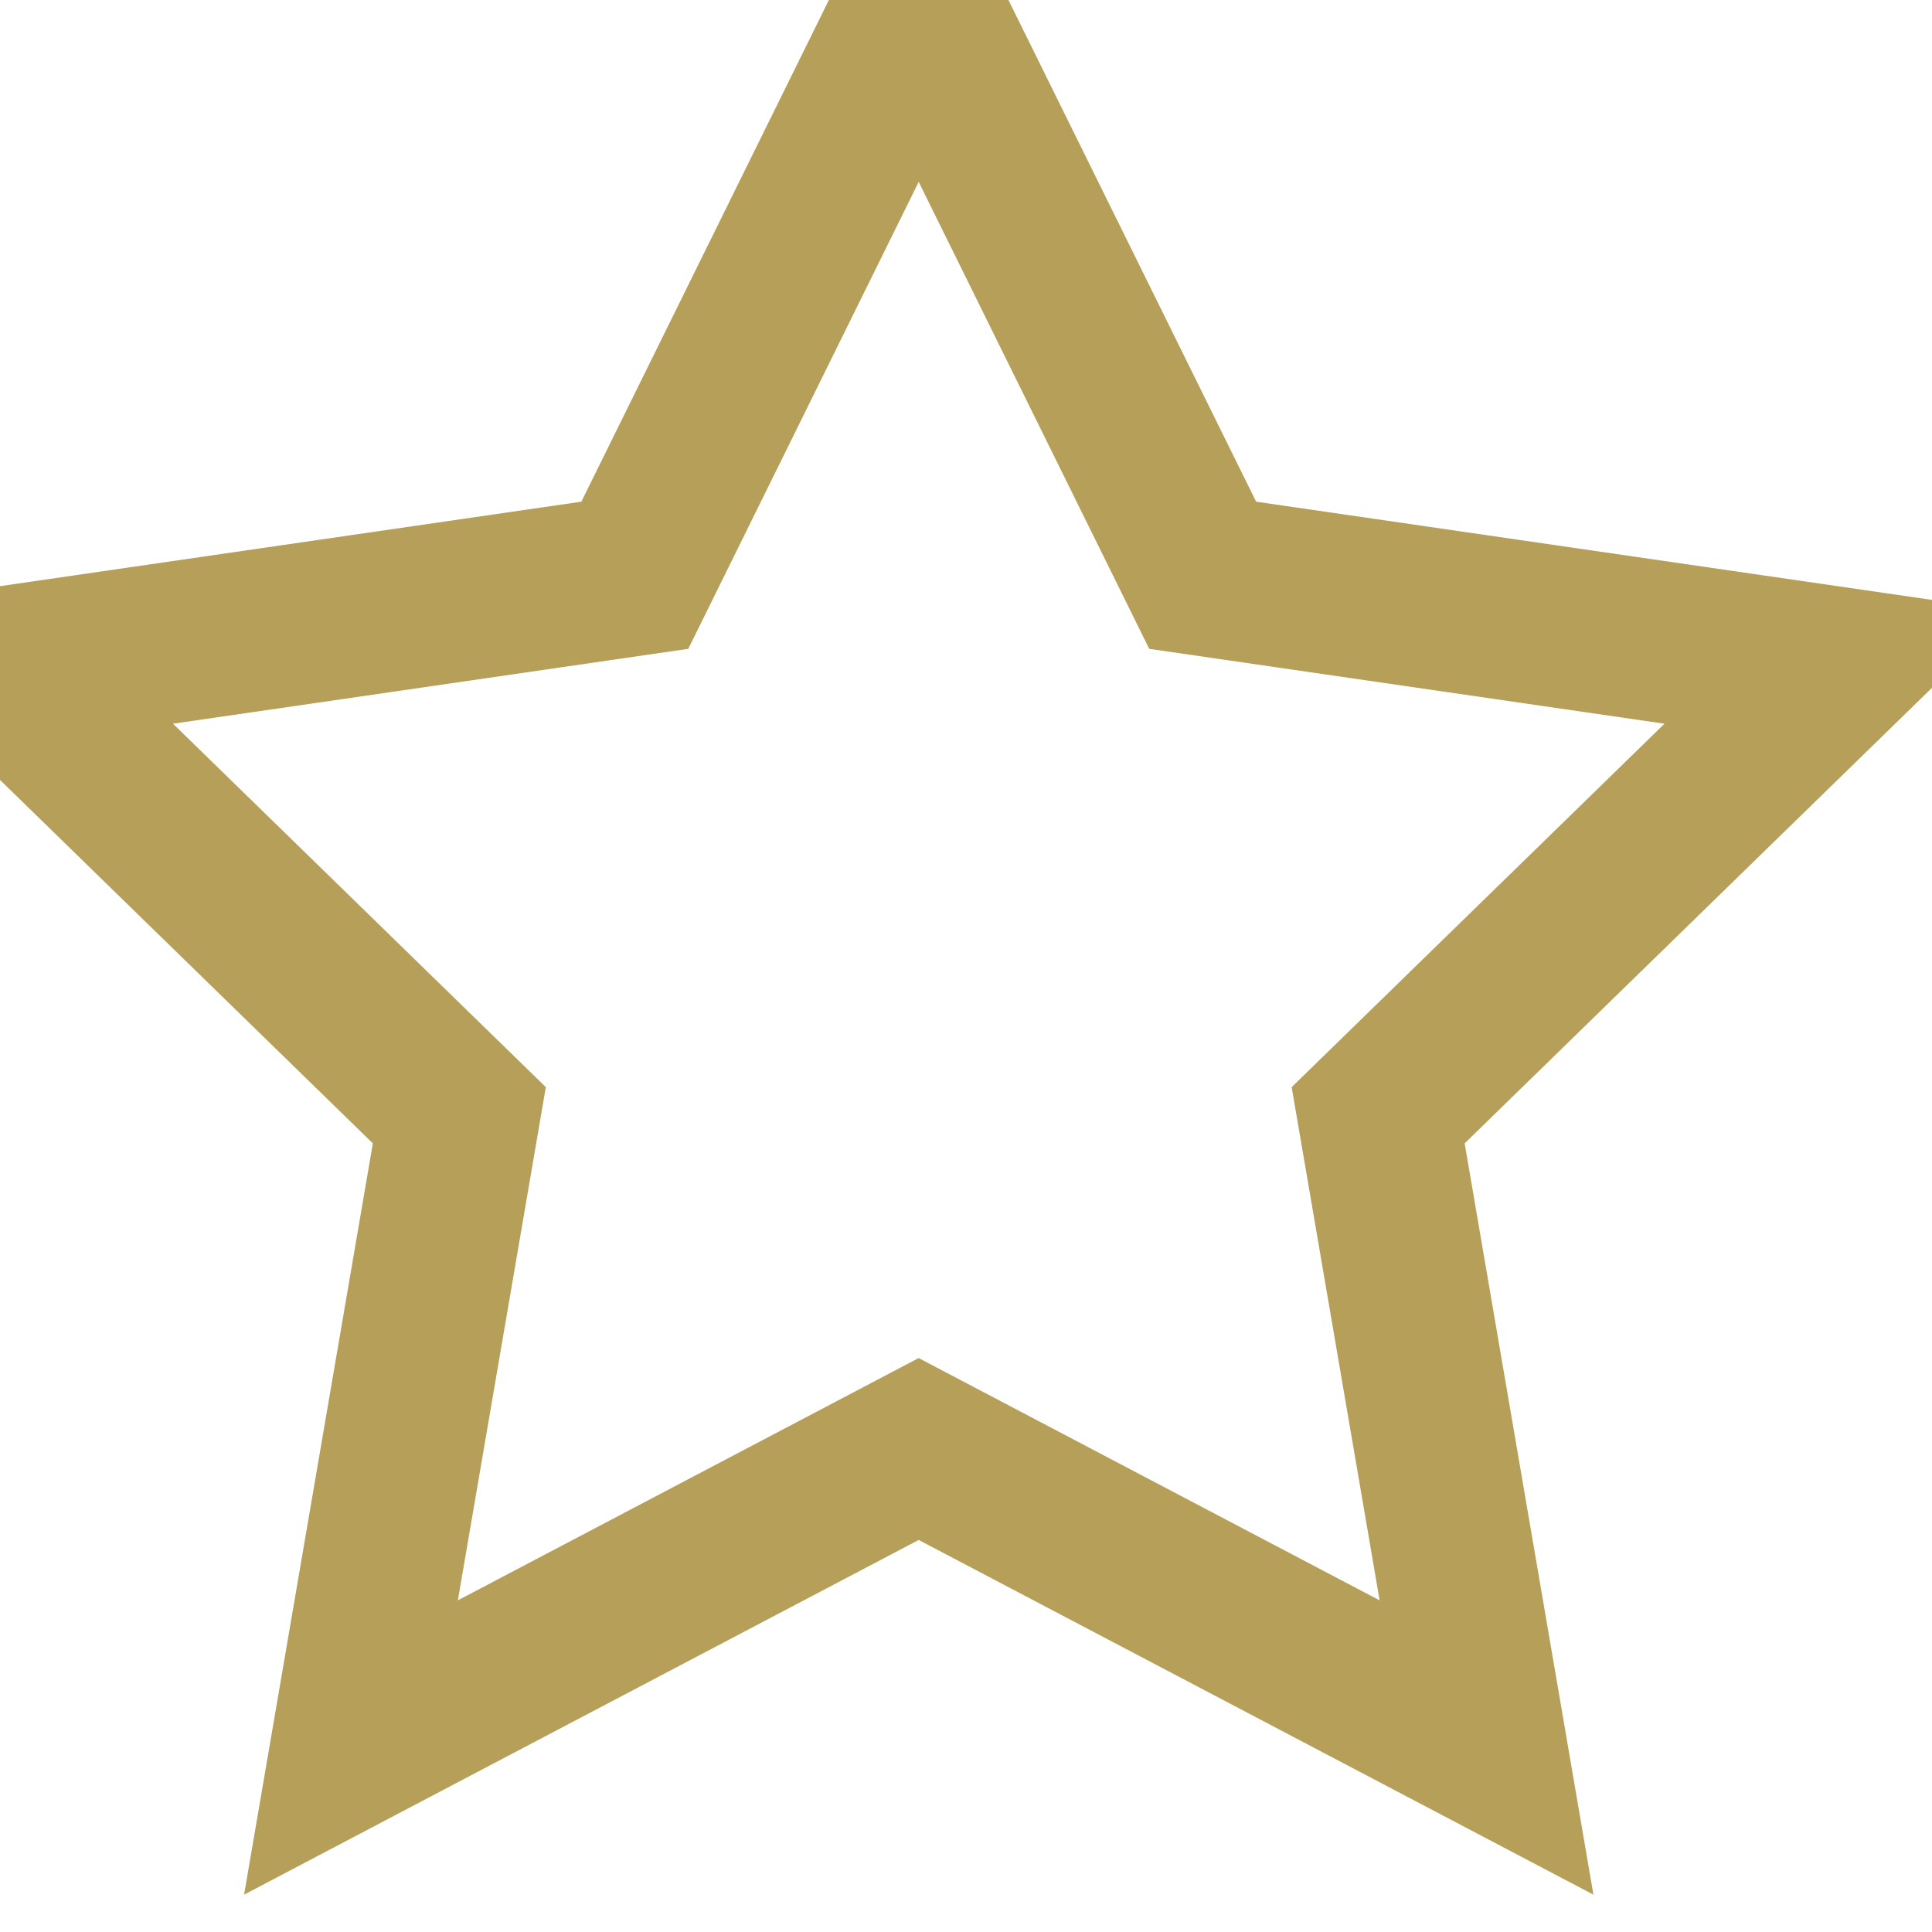
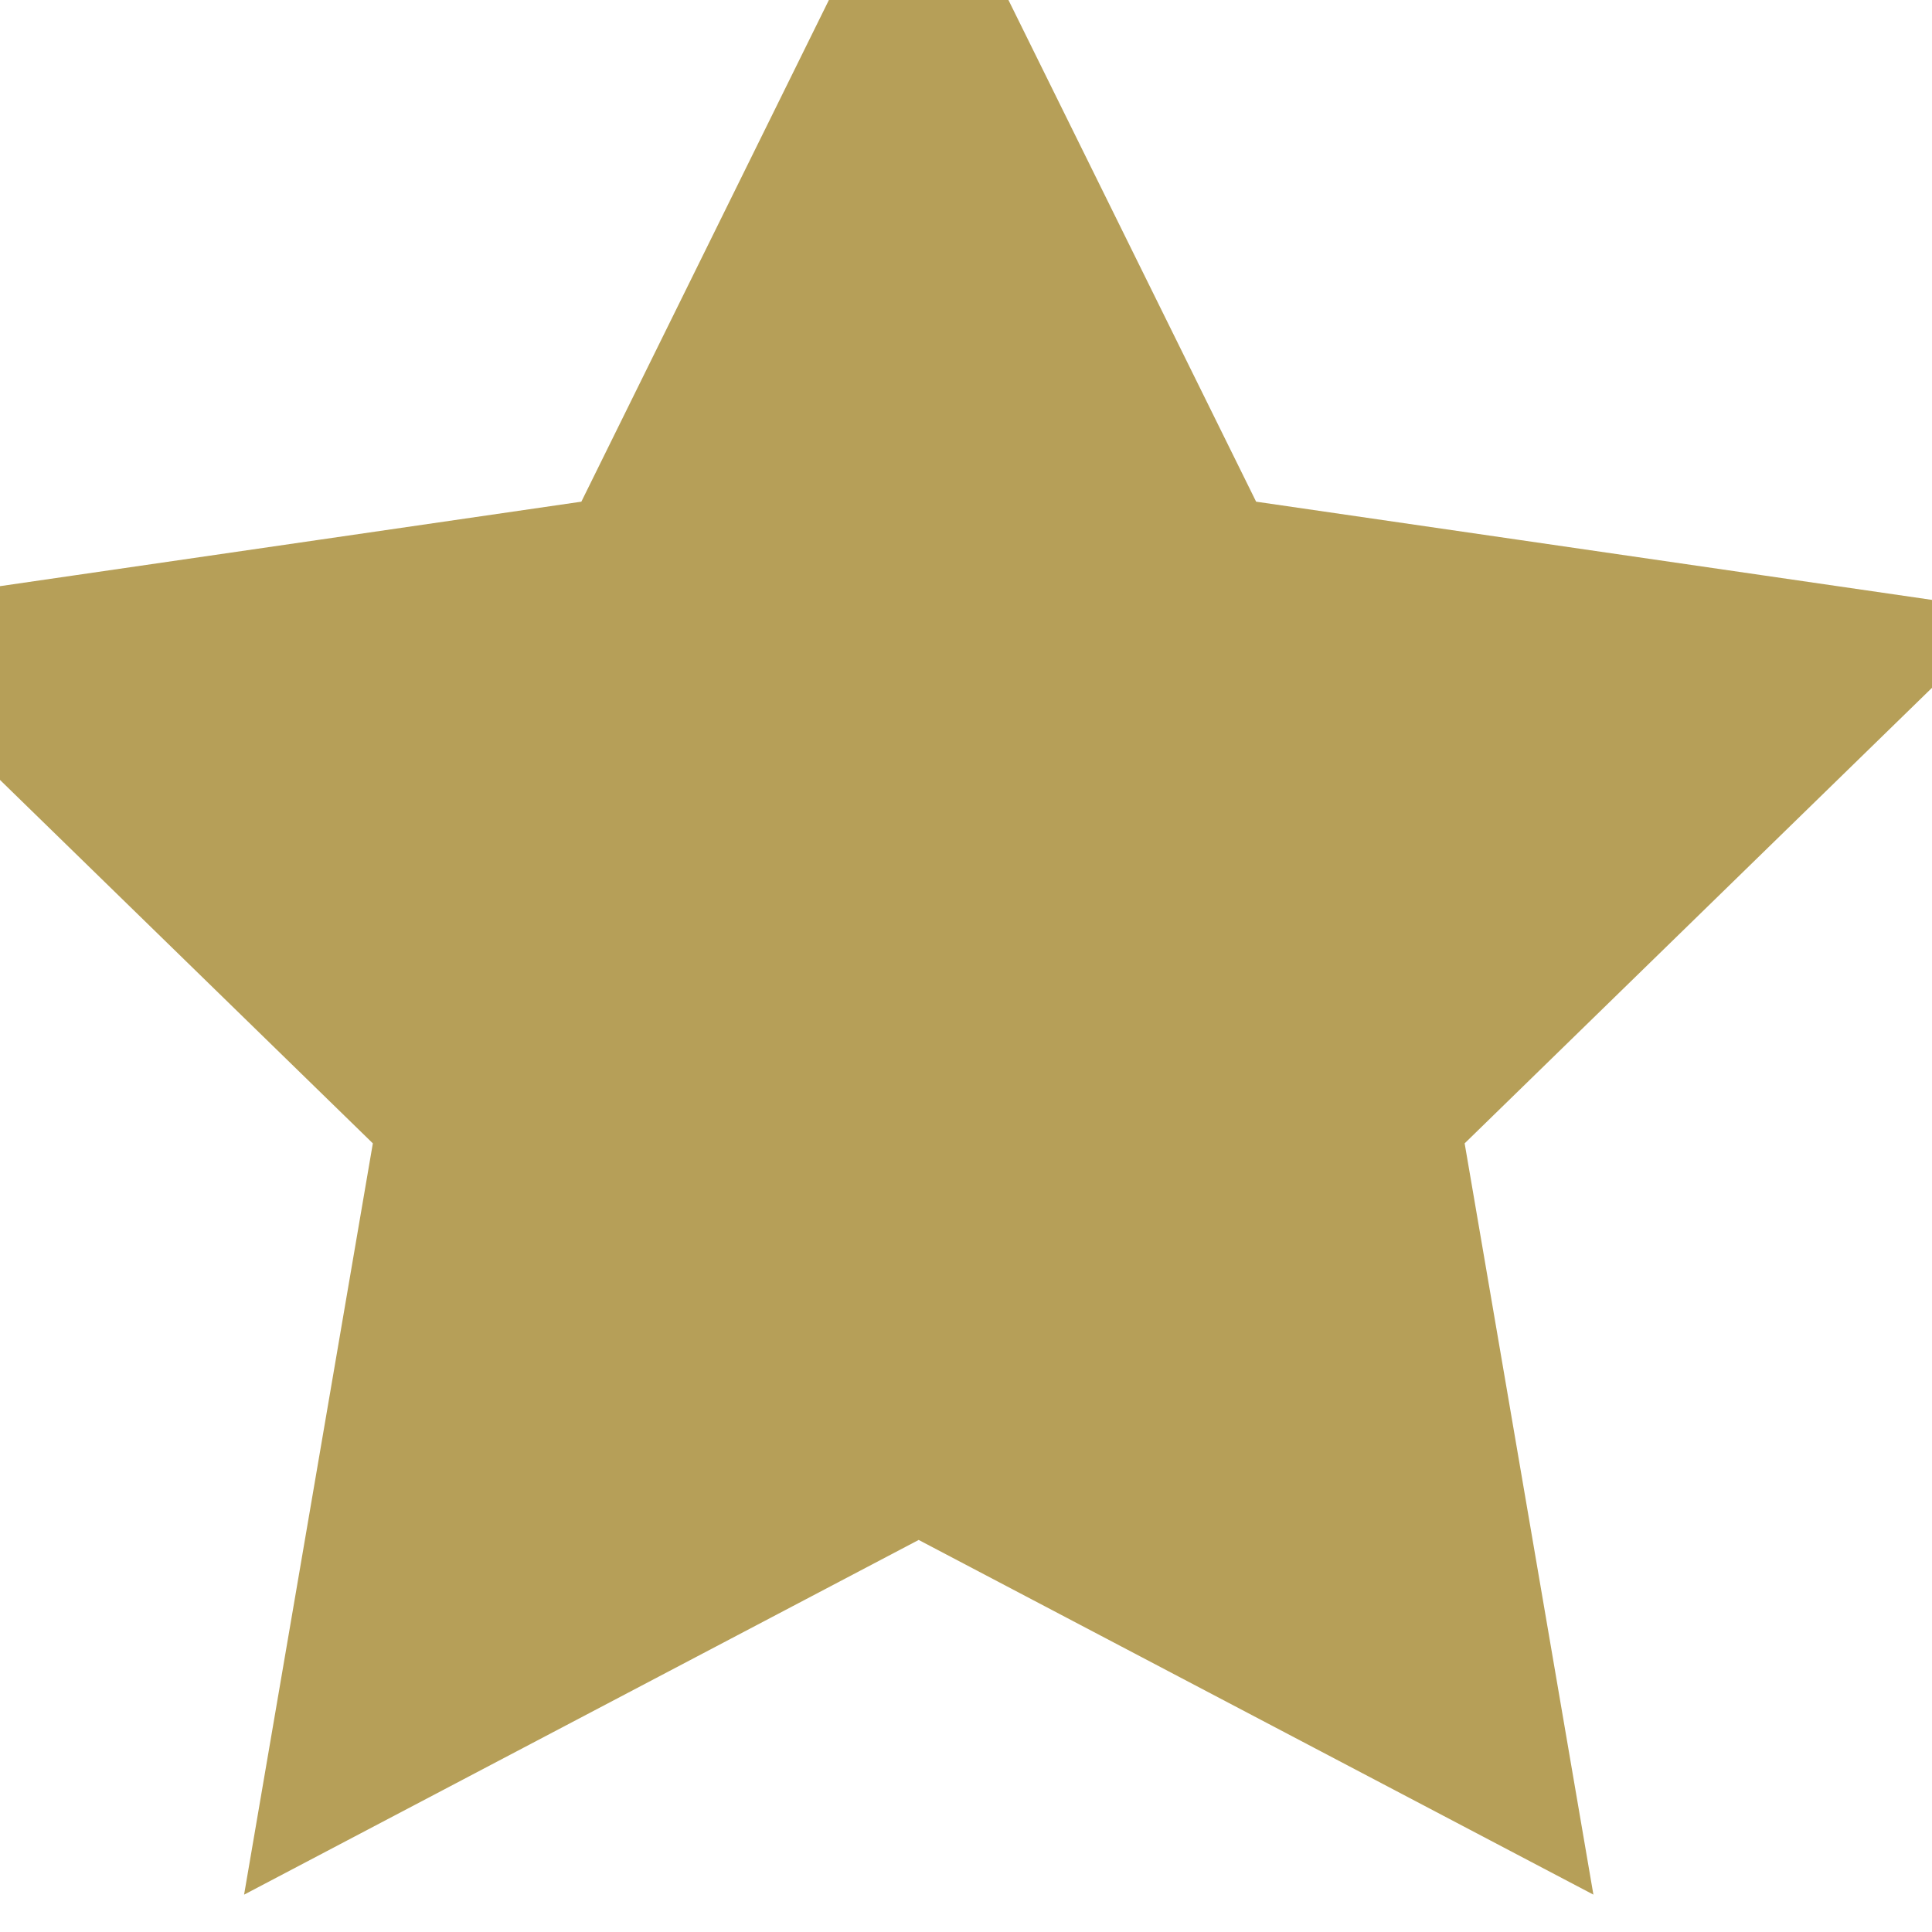
<svg xmlns="http://www.w3.org/2000/svg" width="12" height="12" viewBox="0 0 12 12">
-   <path fill="none" fill-rule="evenodd" stroke="#B69F58" d="M5.706 9L2.18 10.854l.673-3.927L0 4.146l3.943-.573L5.706 0 7.47 3.573l3.943.573L8.56 6.927l.673 3.927z" />
+   <path fill="#B69F58" fill-rule="evenodd" stroke="#B69F58" d="M5.706 9L2.18 10.854l.673-3.927L0 4.146l3.943-.573L5.706 0 7.47 3.573l3.943.573L8.56 6.927l.673 3.927z" />
</svg>
